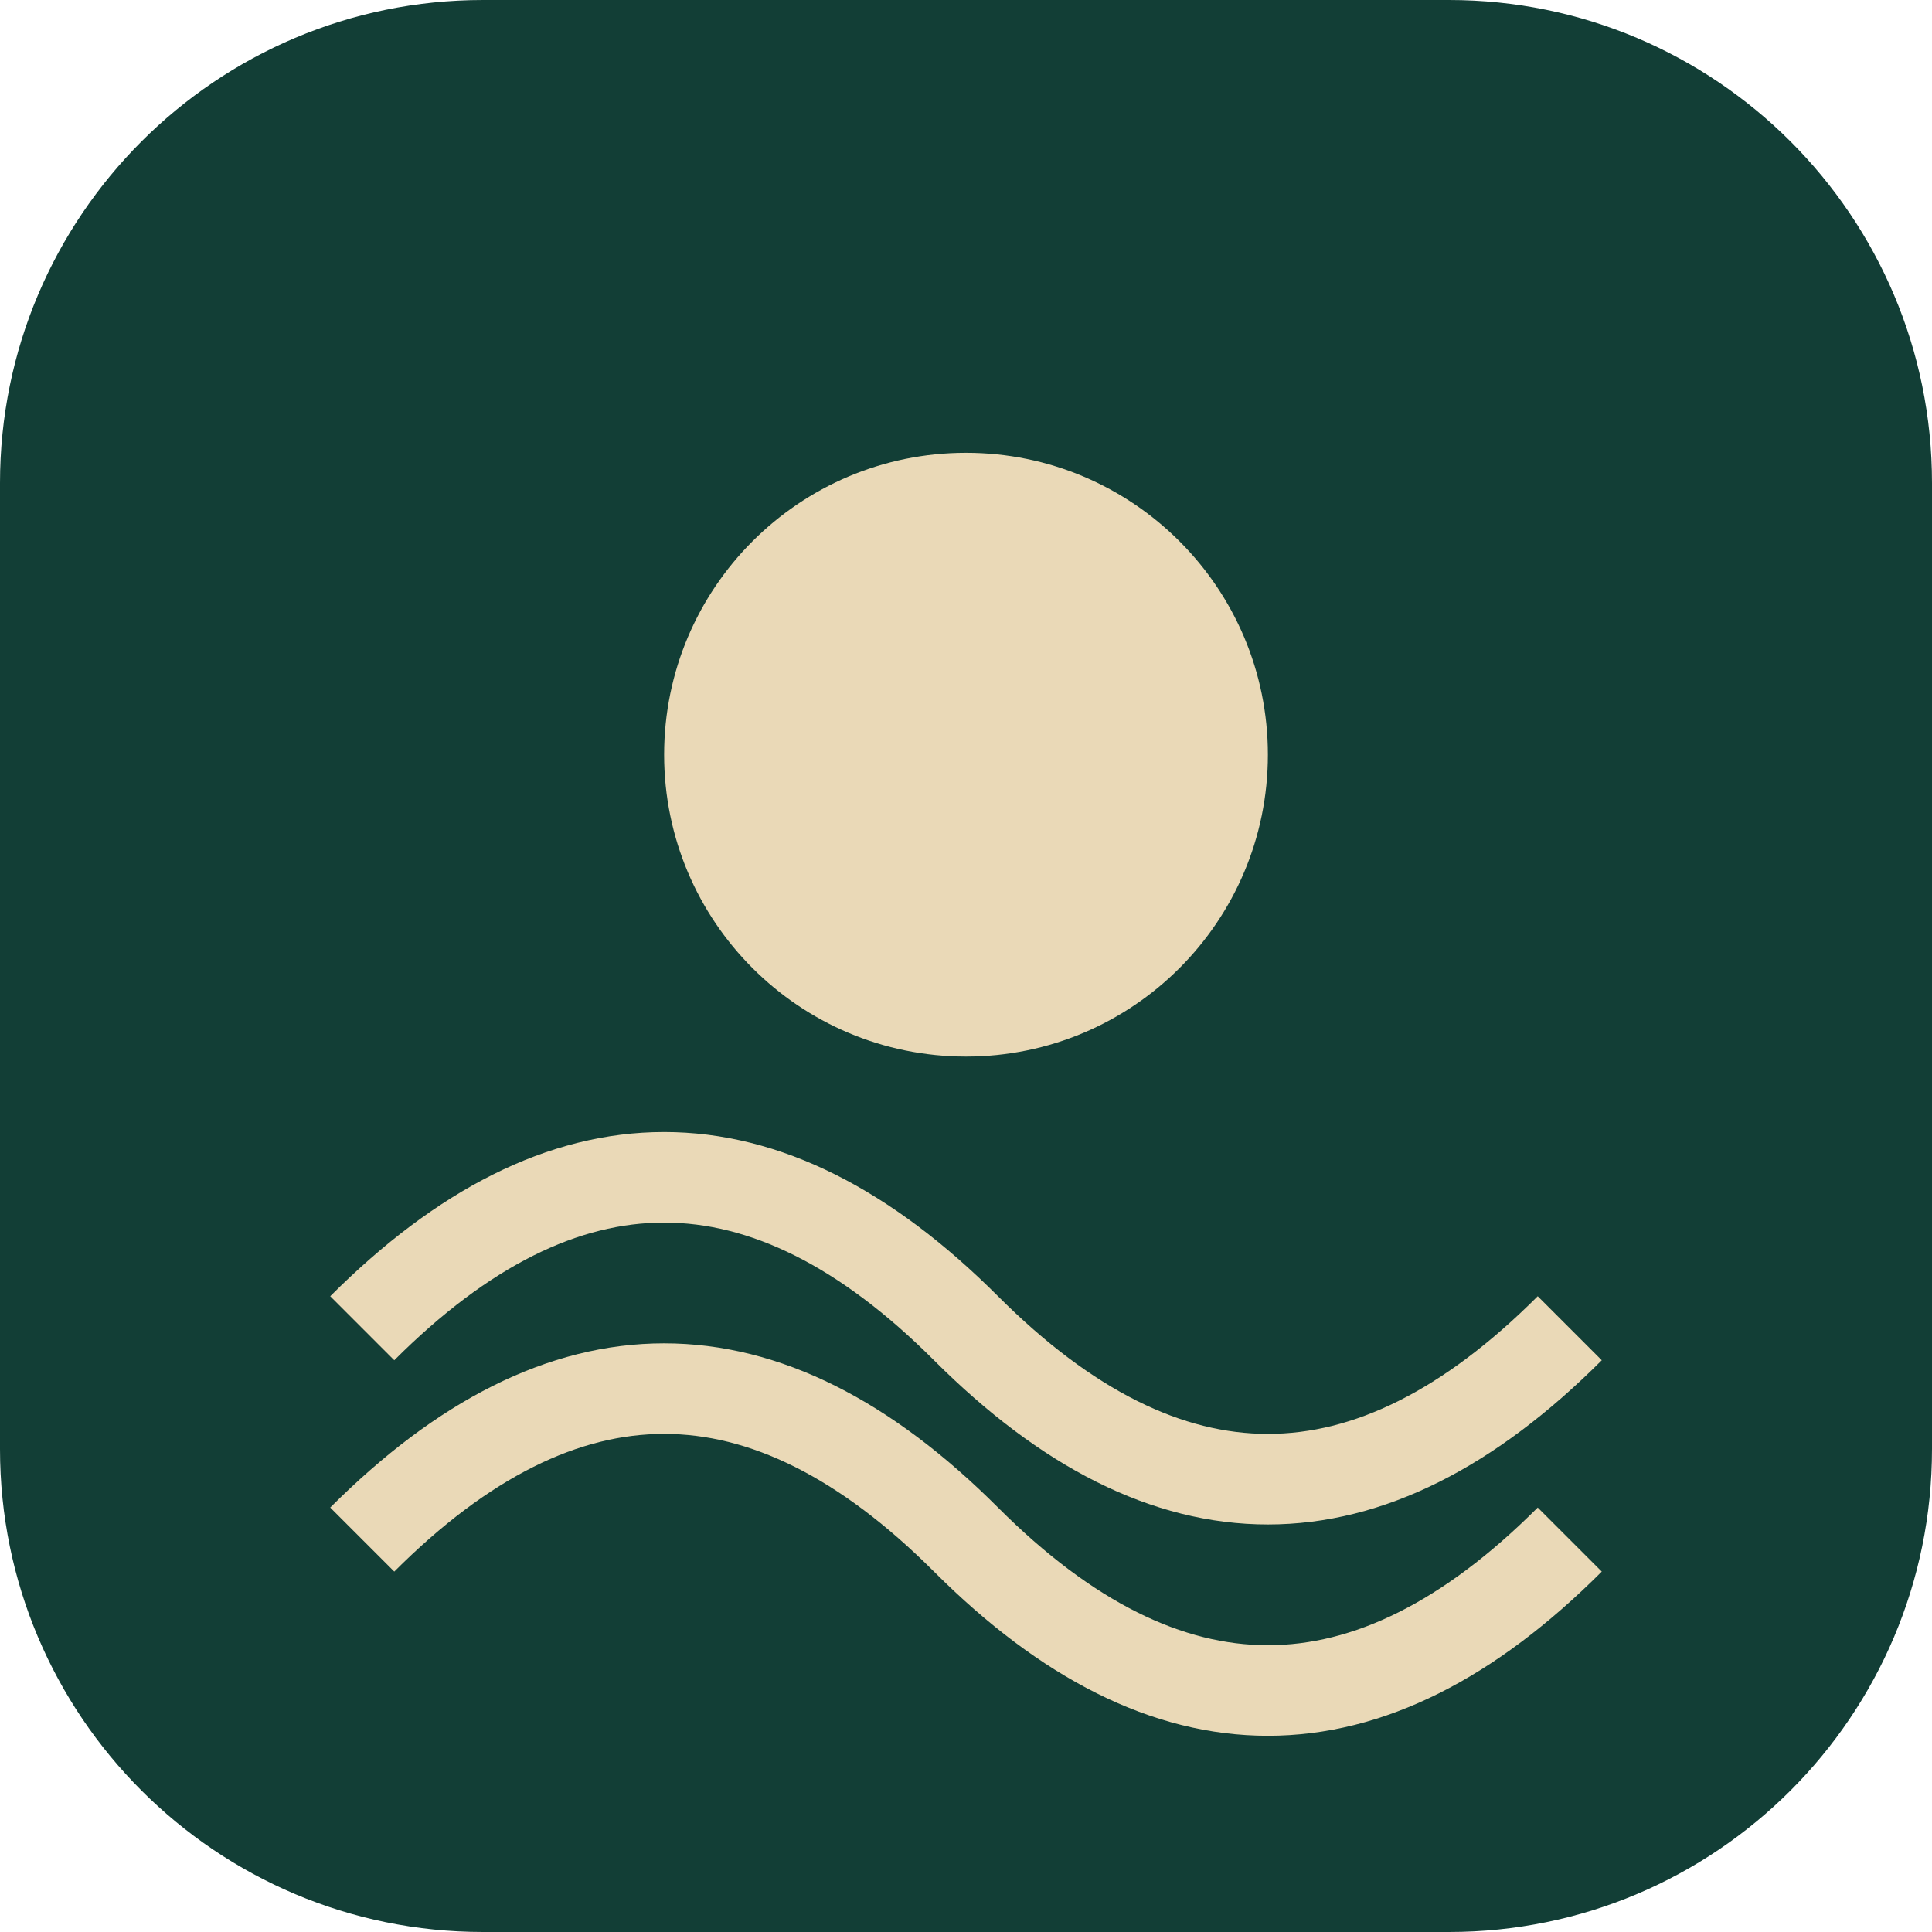
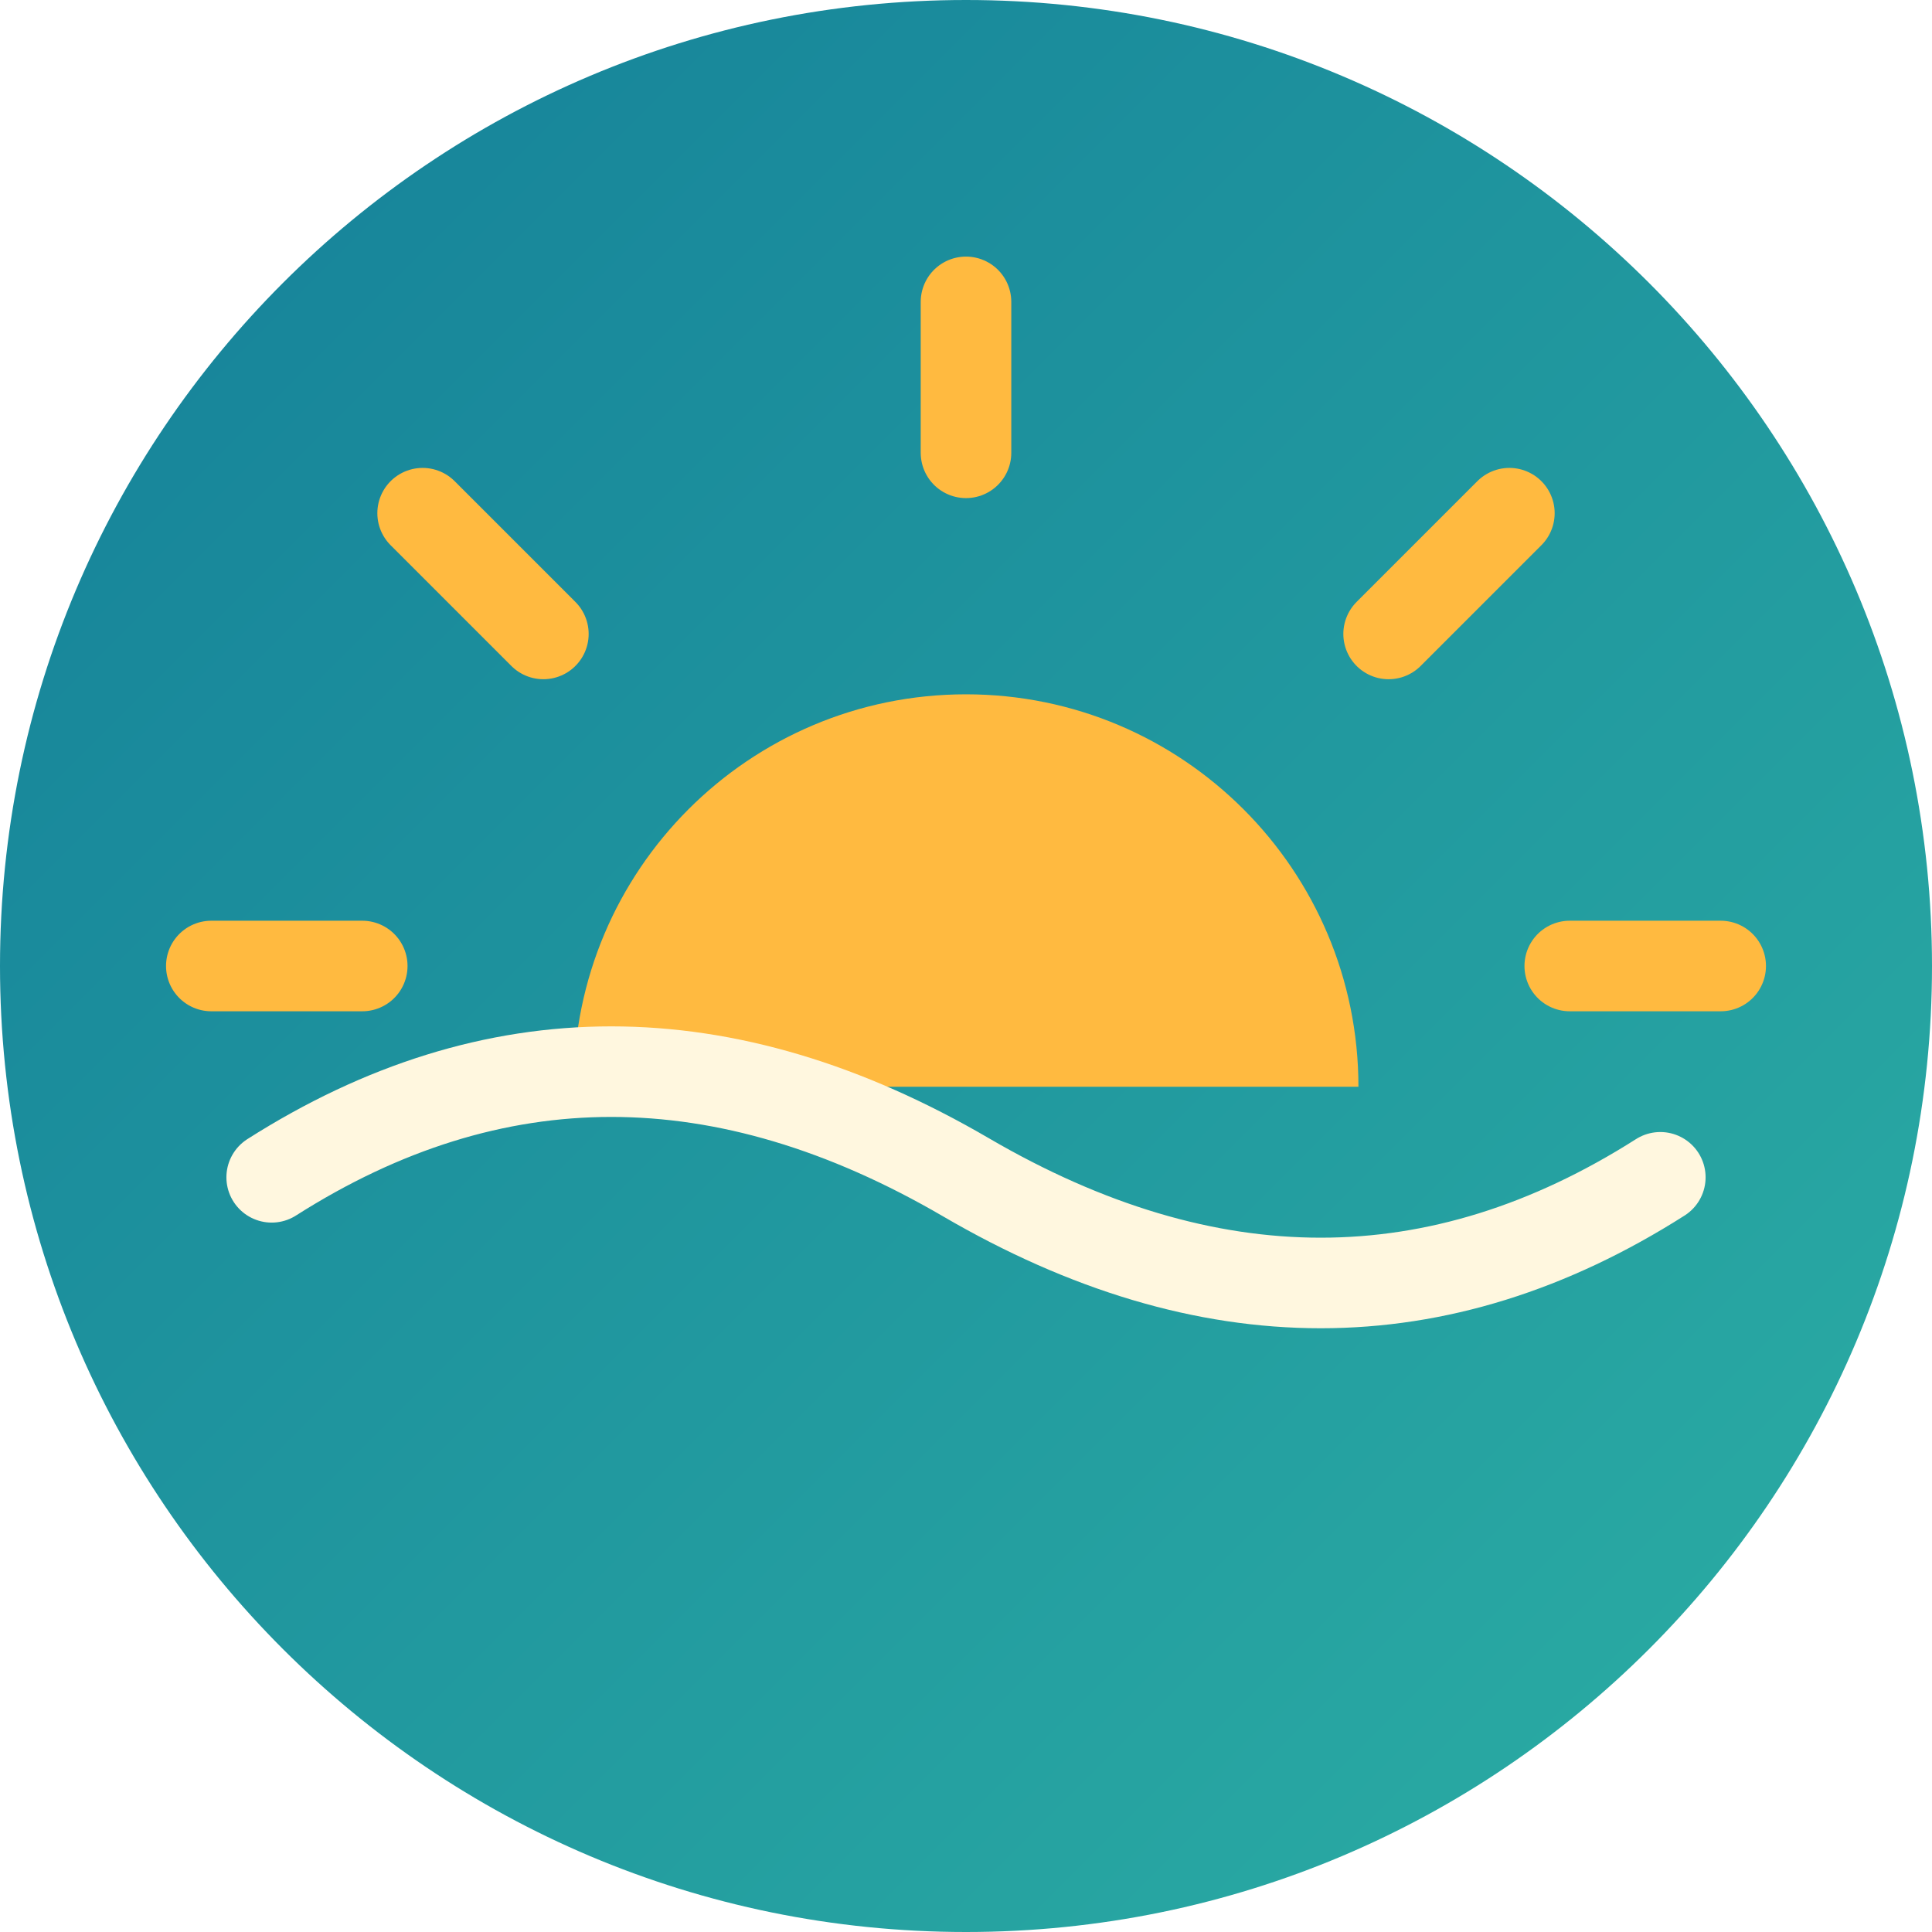
<svg xmlns="http://www.w3.org/2000/svg" viewBox="0 0 64 64">
-   <rect width="64" height="64" rx="16" fill="#123e36" />
-   <circle cx="32" cy="25" r="10" fill="#ead9b7" />
-   <path d="M12 44q10-10 20 0t20 0M12 51q10-10 20 0t20 0" fill="none" stroke="#ead9b7" stroke-width="3" />
+   <defs>
+     <linearGradient id="sea" x2="1" y2="1">
+       <stop stop-color="#147f99" />
+       <stop offset="1" stop-color="#2cafa4" />
+     </linearGradient>
+   </defs>
+   <rect width="64" height="64" rx="32" fill="url(#sea)" />
+   <path d="M19 36a13 13 0 0 1 26 0" fill="#ffba40" />
+   <path d="M32 15v-5M18 21l-4-4M46 21l4-4M12 32H7M52 32h5" stroke="#ffba40" stroke-width="3" stroke-linecap="round" />
+   <path d="M9 39q11-7 23 0t23 0" fill="none" stroke="#fff7df" stroke-width="3" stroke-linecap="round" />
</svg>
